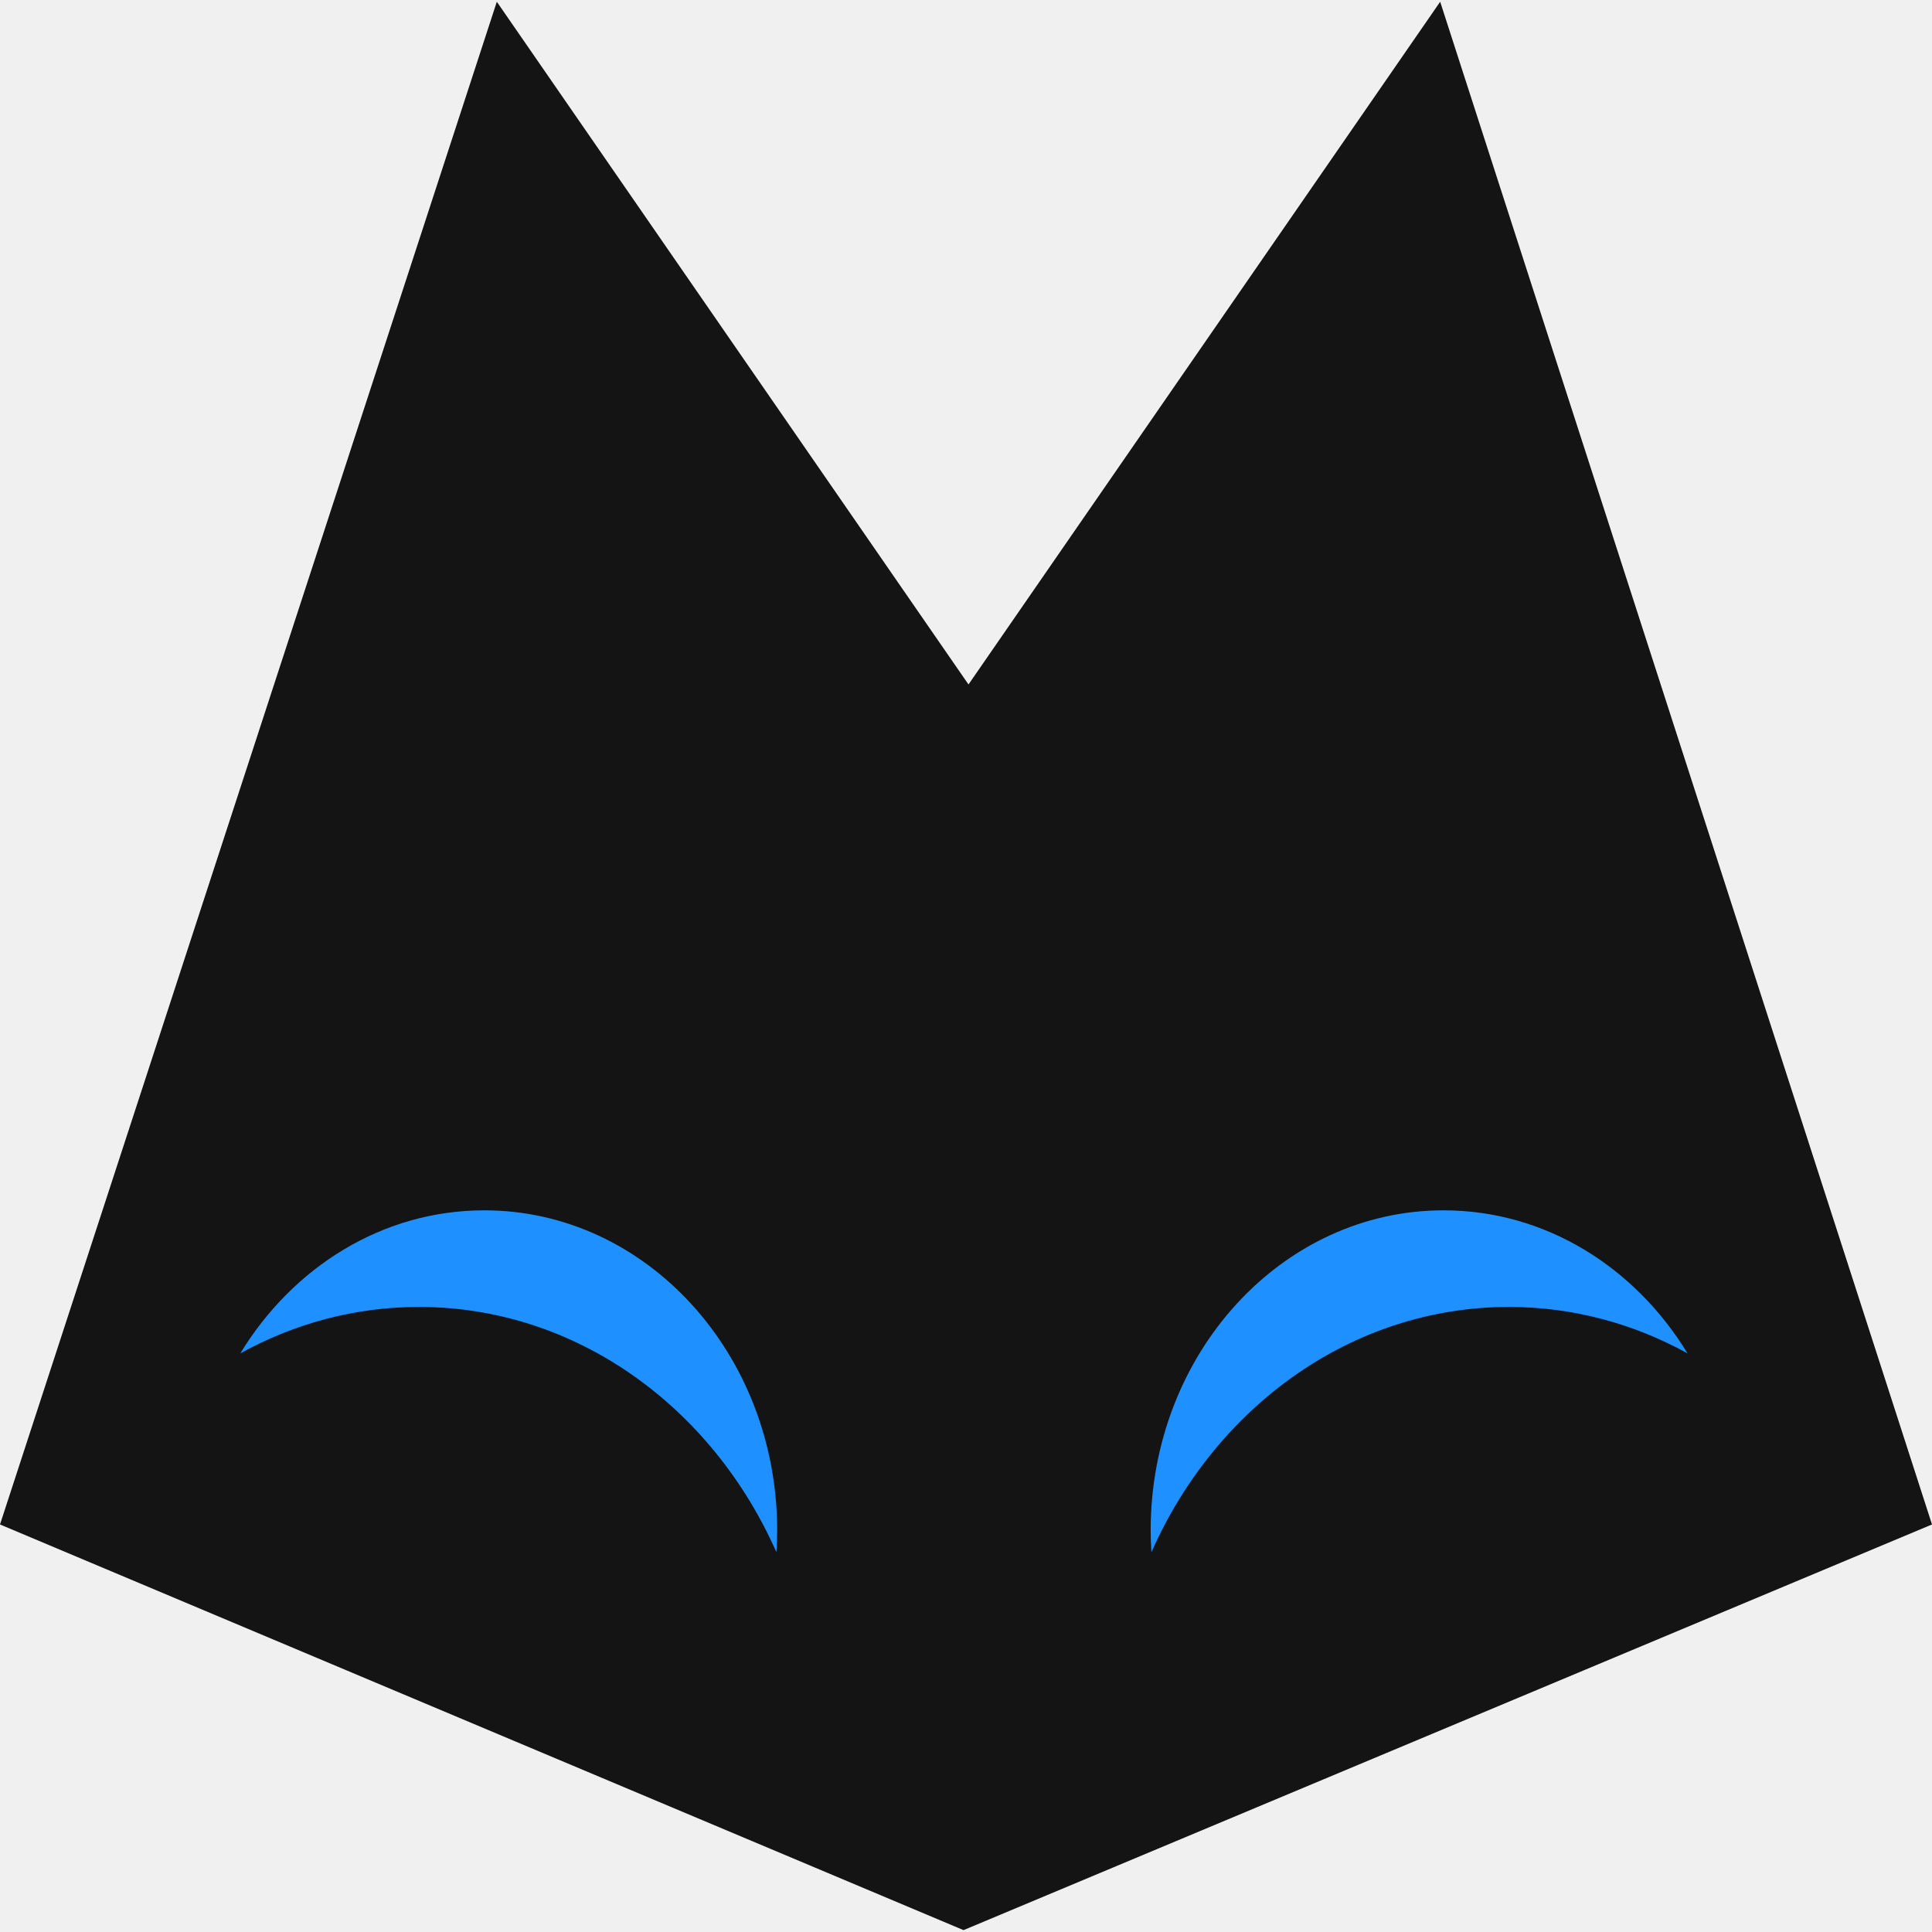
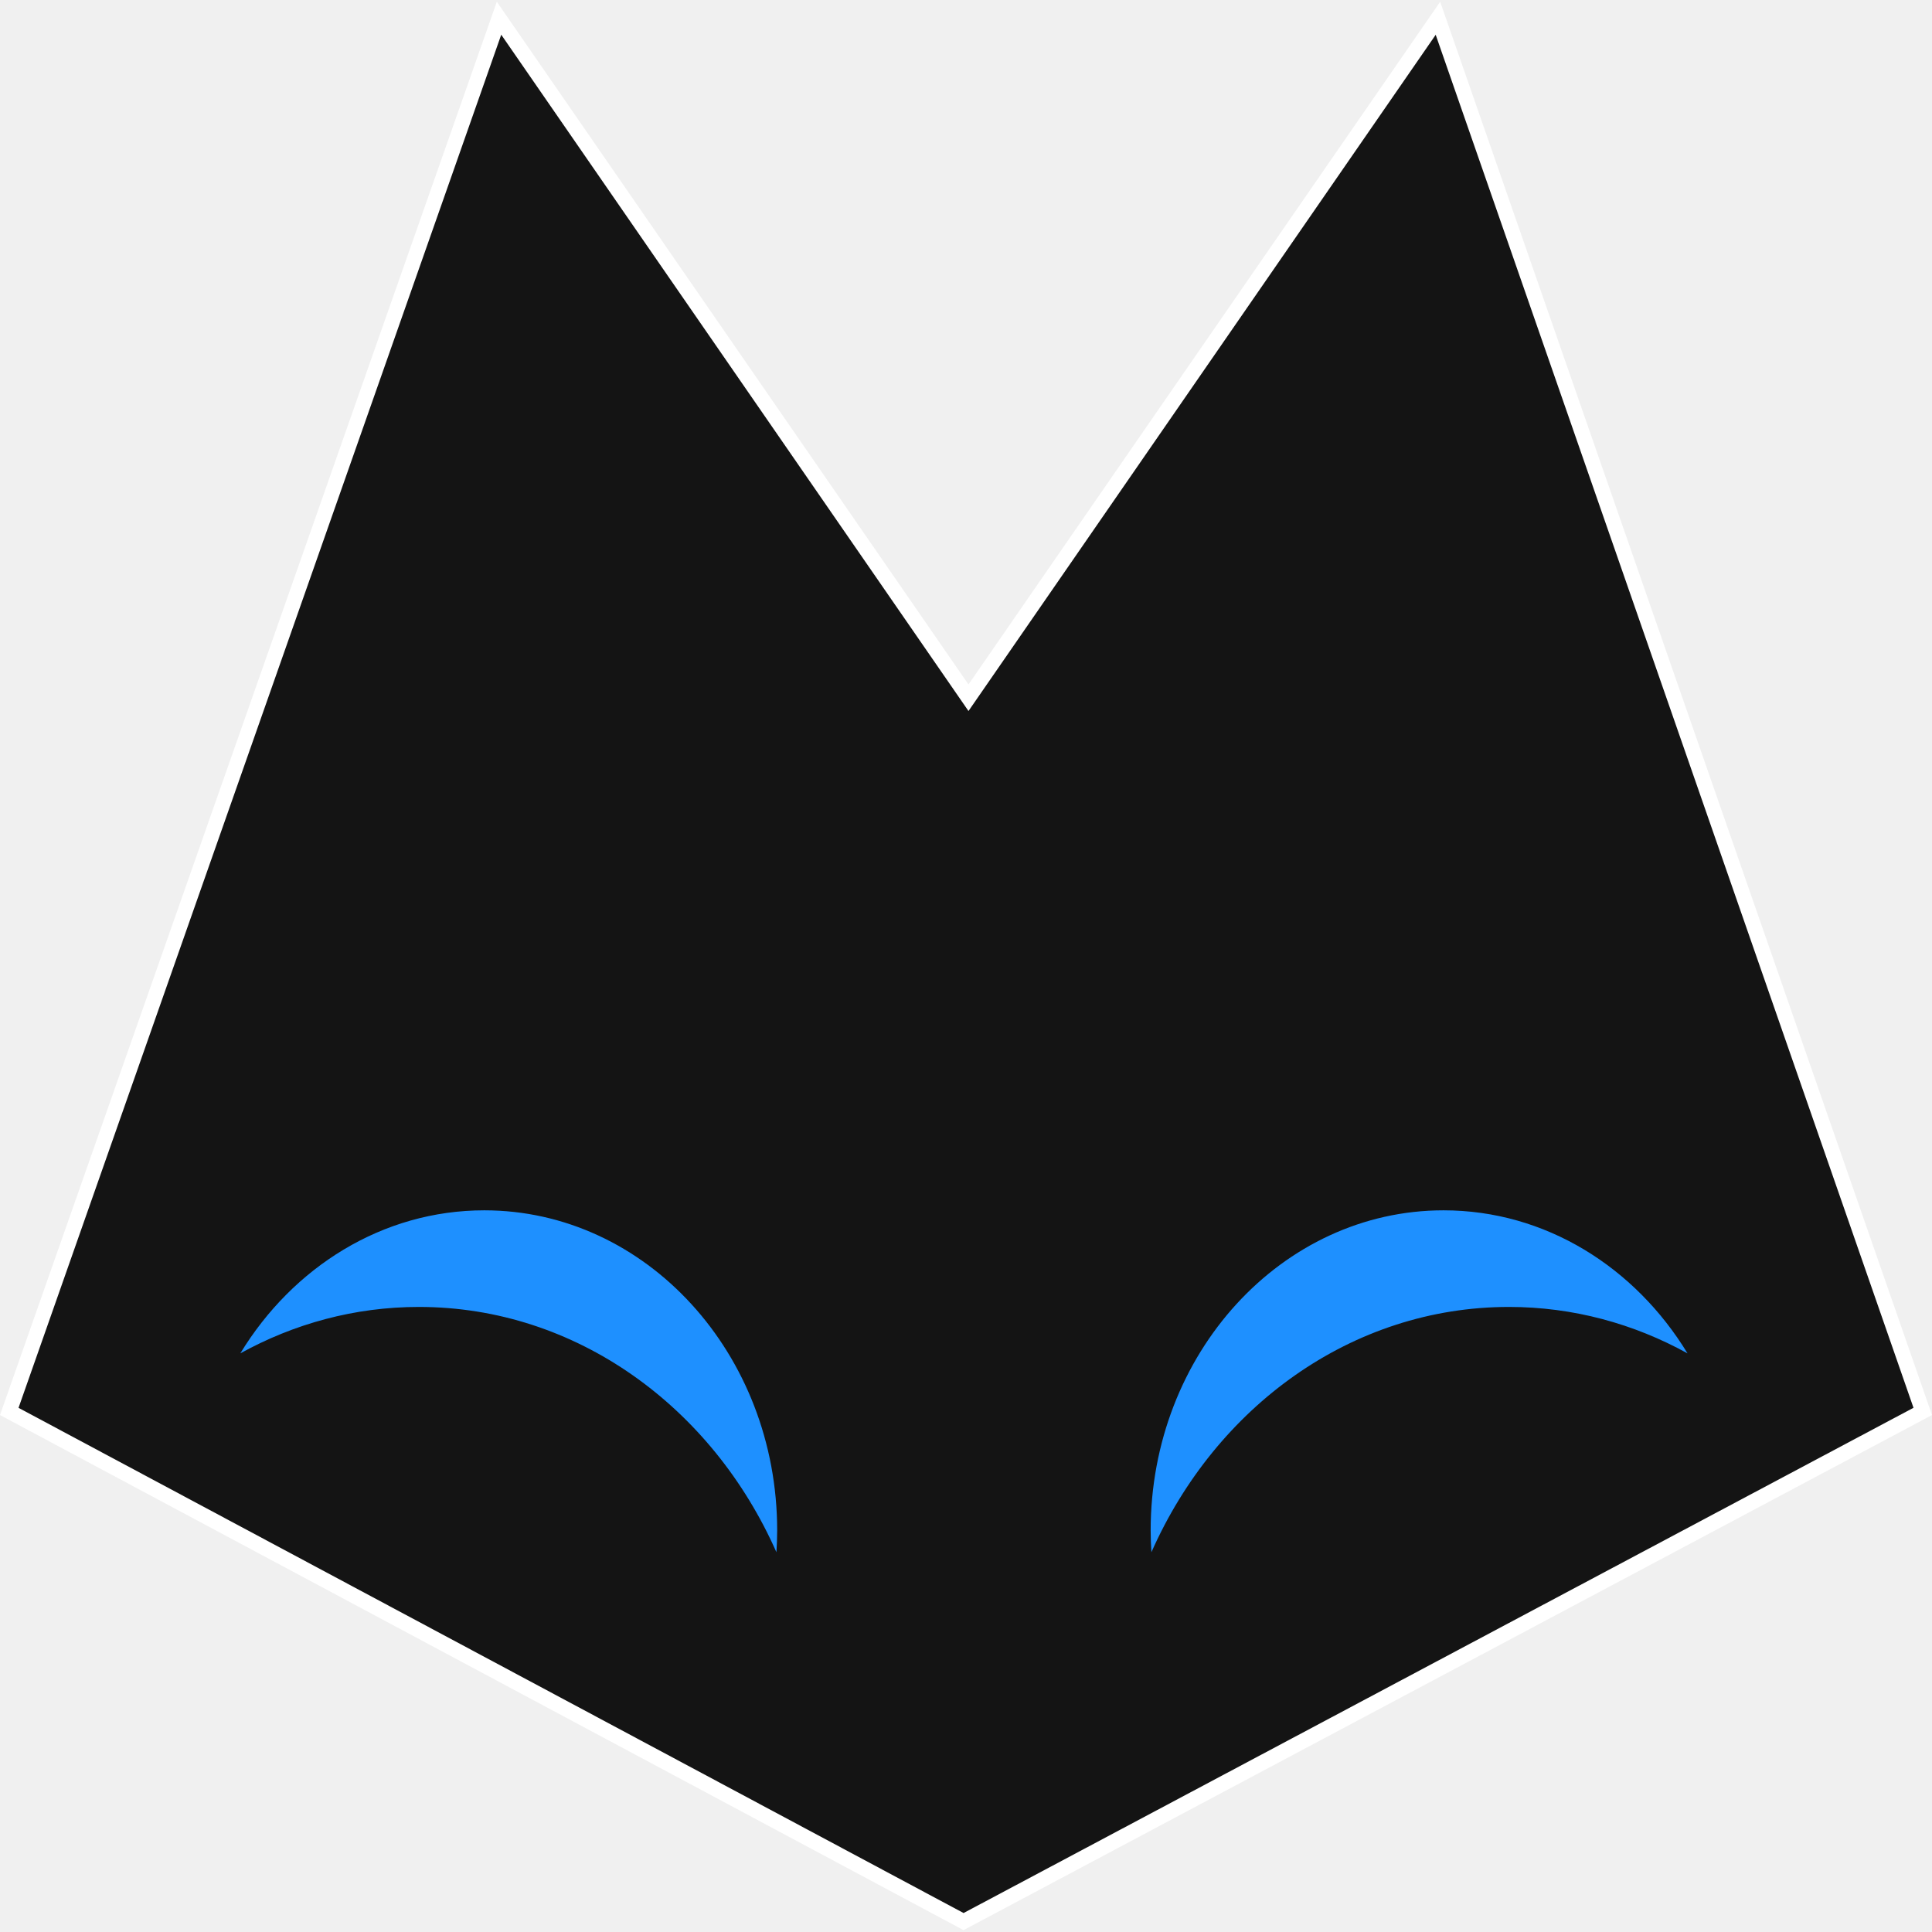
<svg xmlns="http://www.w3.org/2000/svg" version="1.1" id="Layer_1" x="0px" y="0px" width="256px" height="256px" viewBox="0 0 256 256" enable-background="new 0 0 256 256" xml:space="preserve">
-   <polygon fill="#141414" points="190.831,0.232 128.33,90.695 65.831,0.232 0,202 127.674,255.752 256,202 " />
+   <g>
+     <polygon fill="#141414" points="1.228,187.022 66.124,2.415 128.33,92.454 190.534,2.421 254.774,187.02 127.675,254.619  " />
+     <path fill="#FFFFFF" d="M66.416,4.598l60.268,87.234l1.645,2.382l1.646-2.382L190.237,4.61l63.311,181.929l-125.871,66.947   L2.456,186.545L66.416,4.598 M190.831,0.232L128.33,90.695L65.831,0.232L0,187.5l127.674,68.252L256,187.5L190.831,0.232   L190.831,0.232z" />
+   </g>
  <g>
    <path fill="#1E90FF" d="M55.505,173.176c20.854,0,38.871,13.269,47.376,32.504c0.059-0.953,0.099-1.911,0.099-2.88   c0-23.431-17.376-42.426-38.81-42.426c-13.493,0-25.374,7.531-32.328,18.954C38.956,175.402,46.99,173.176,55.505,173.176z" />
    <path fill="#1E90FF" d="M199.943,173.176c-20.854,0-38.871,13.269-47.376,32.504c-0.059-0.953-0.099-1.911-0.099-2.88   c0-23.431,17.376-42.426,38.81-42.426c13.493,0,25.374,7.531,32.328,18.954C216.492,175.402,208.457,173.176,199.943,173.176z" />
  </g>
</svg>
